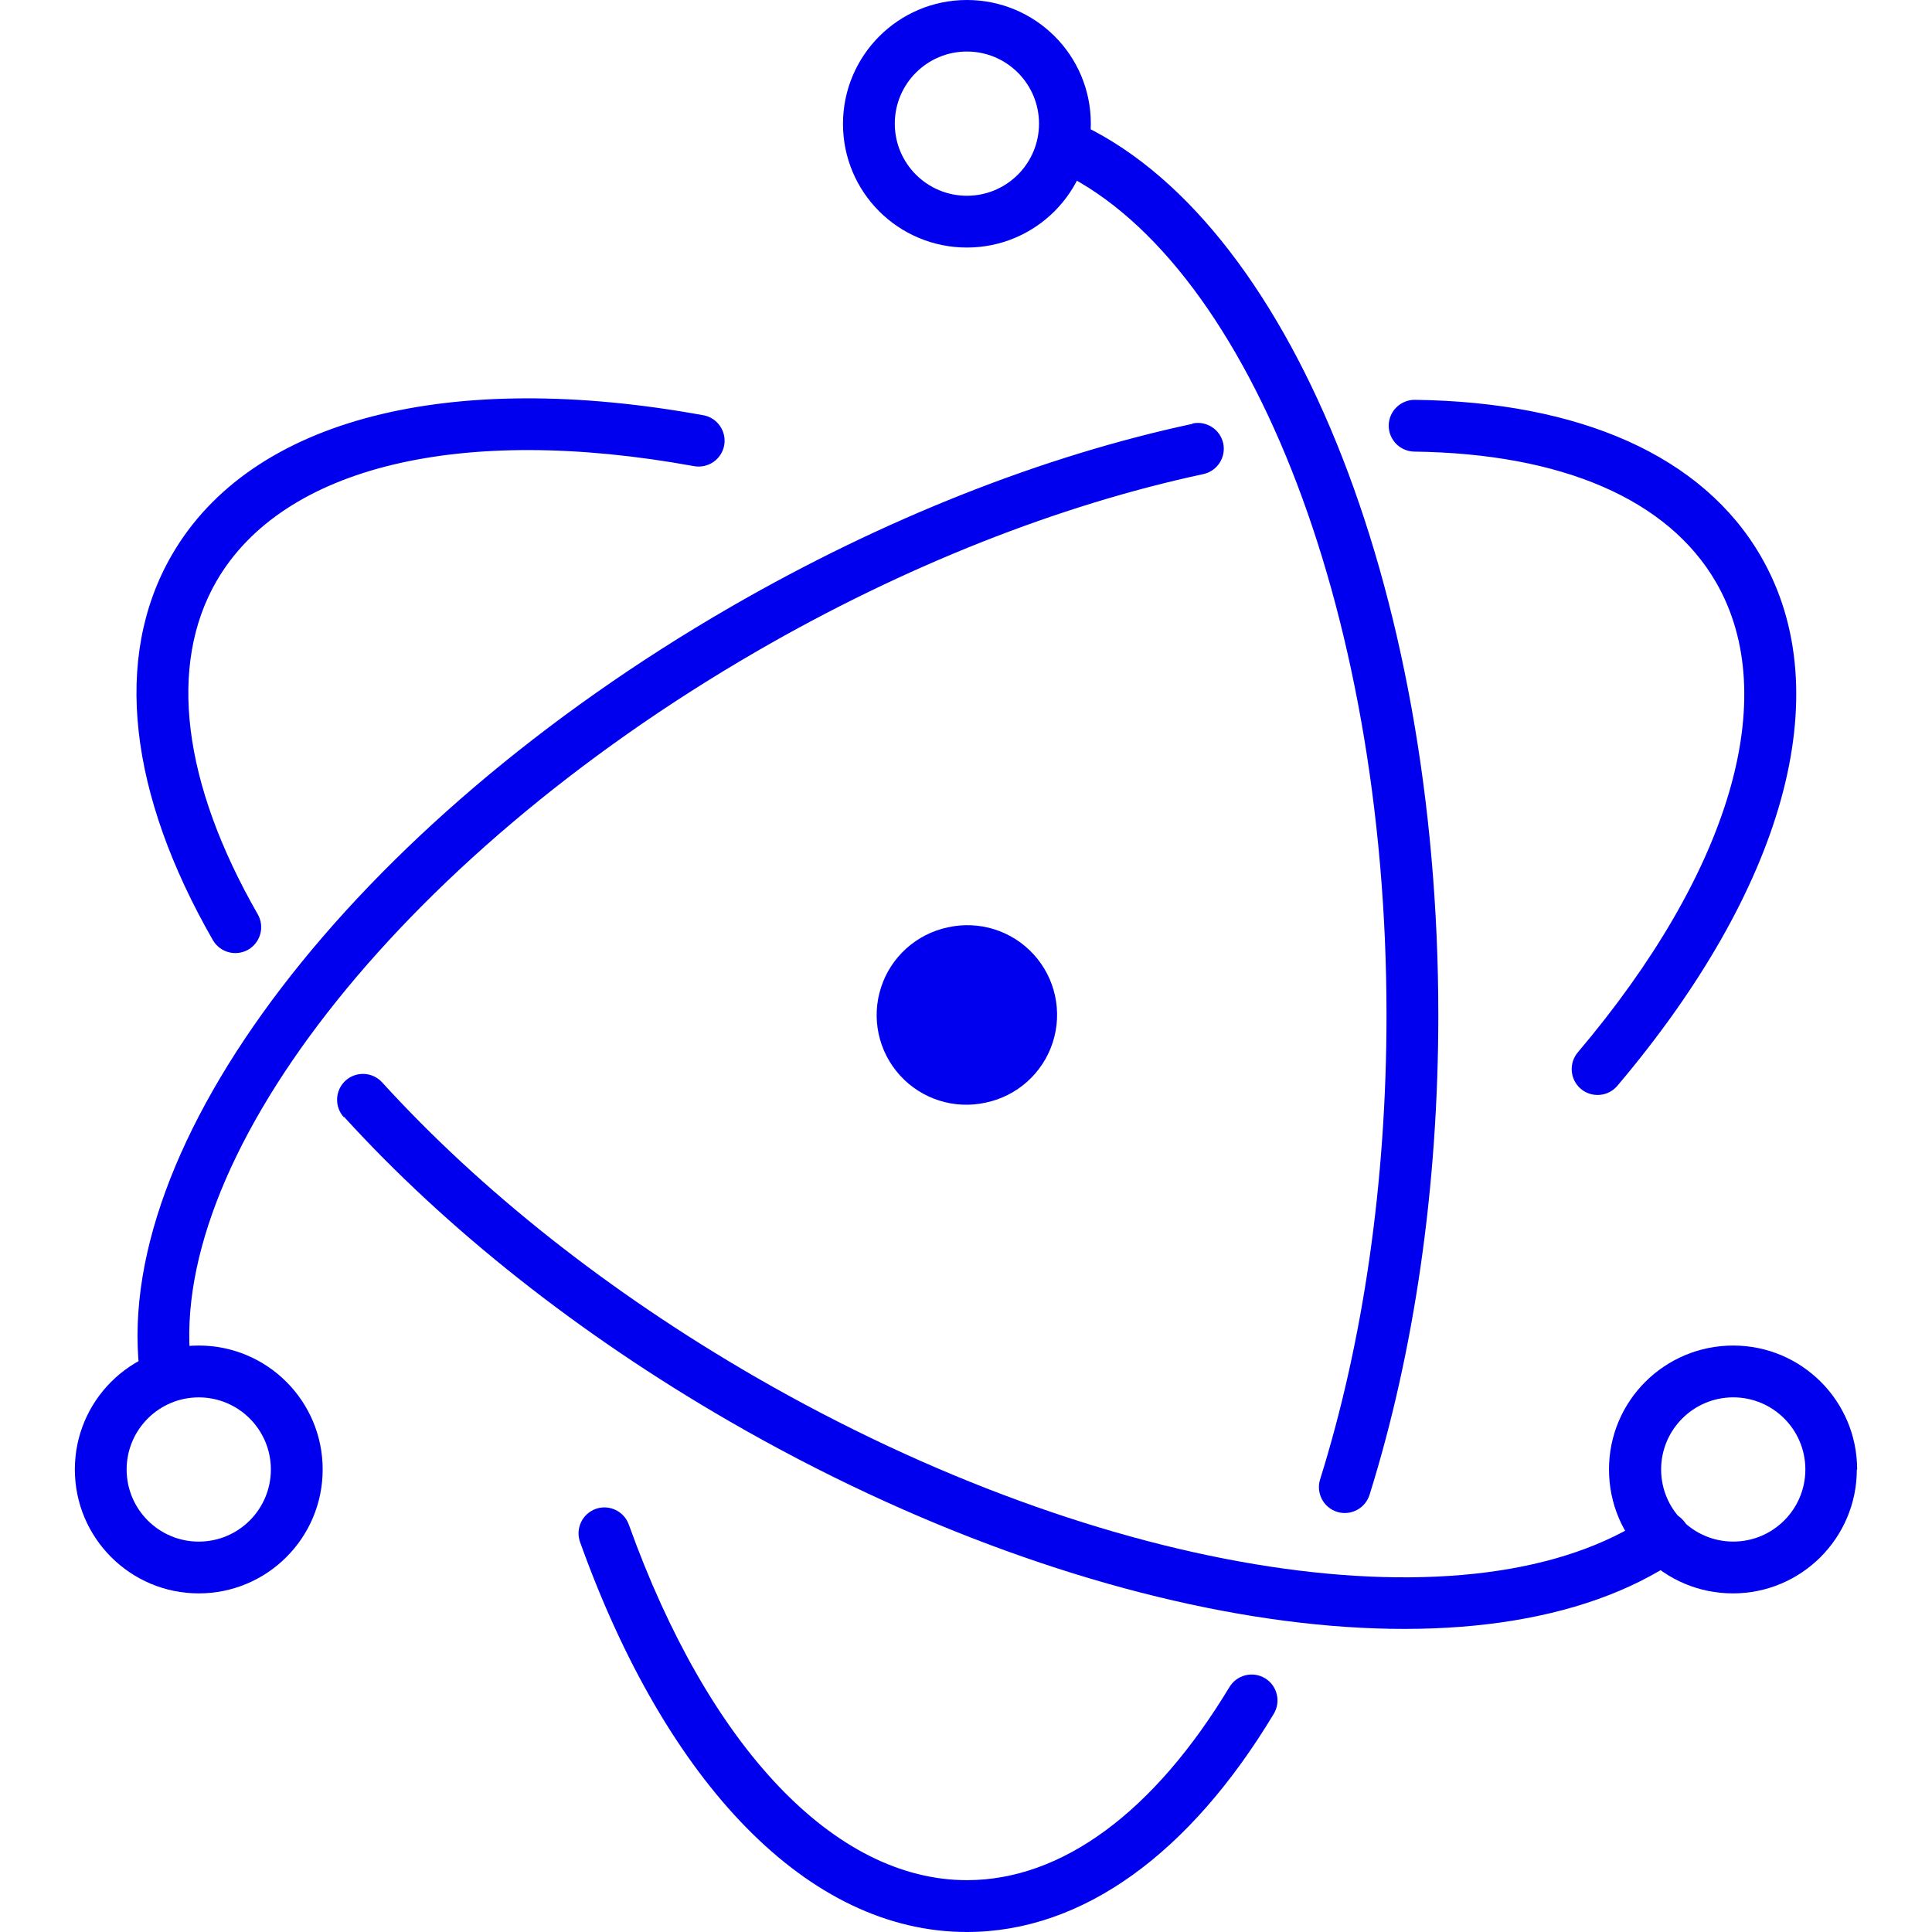
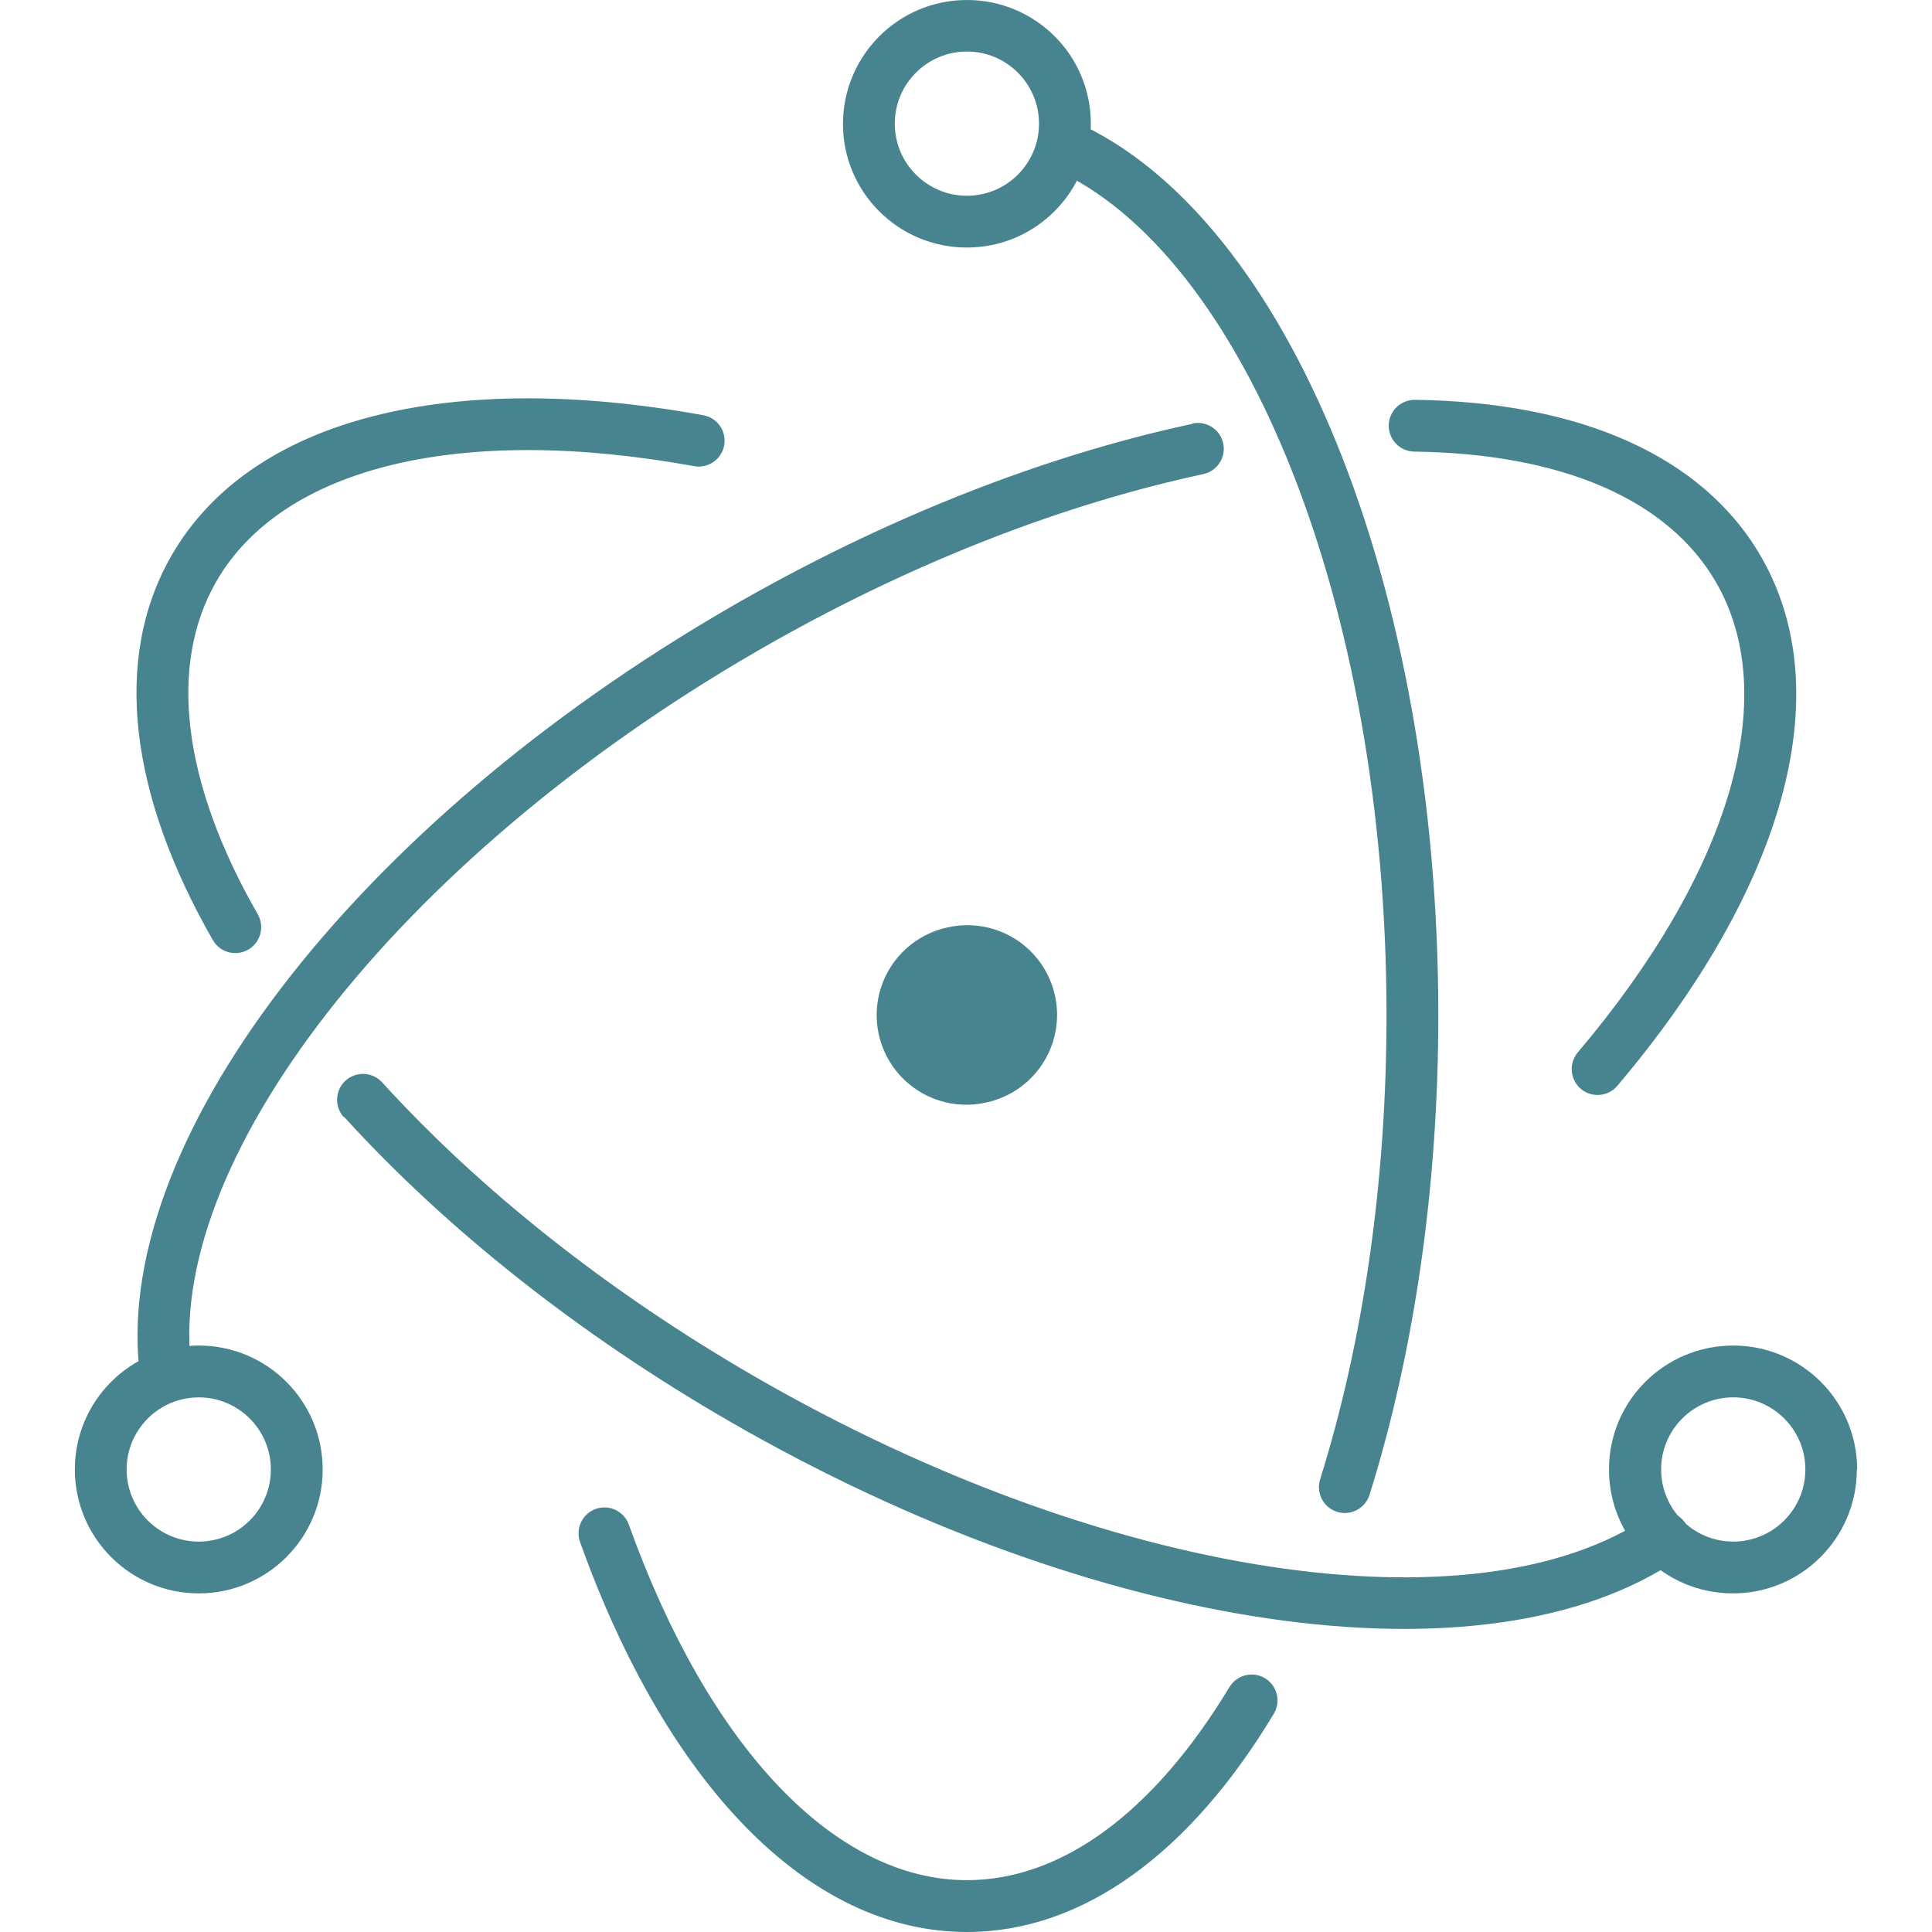
- <svg xmlns="http://www.w3.org/2000/svg" width="64" height="64" fill="#0000ee" fill-rule="evenodd">
+ <svg xmlns="http://www.w3.org/2000/svg" width="64" height="64" fill="#47848f" fill-rule="evenodd">
  <path d="M23.3 13.756c-8.363-1.523-14.976.07-17.612 4.636-1.967 3.406-1.405 7.923 1.363 12.75a.86.86 0 0 0 1.171.317.86.86 0 0 0 .317-1.171c-2.493-4.35-2.978-8.247-1.366-11.04 2.2-3.792 8.088-5.214 15.82-3.806a.86.86 0 0 0 .997-.69.86.86 0 0 0-.69-.997zM11.4 37c3.382 3.716 7.775 7.202 12.786 10.095C36.328 54.1 49.243 55.98 55.6 51.64a.86.86 0 0 0 .225-1.192.86.86 0 0 0-1.192-.225c-5.697 3.884-17.966 2.106-29.6-4.605-4.86-2.806-9.115-6.182-12.375-9.764a.86.86 0 0 0-1.212-.057.86.86 0 0 0-.057 1.212zm42.178-1.033c5.476-6.47 7.388-12.976 4.758-17.53-1.935-3.352-6.026-5.122-11.464-5.192a.86.86 0 0 0-.869.846.86.86 0 0 0 .846.869c4.9.064 8.415 1.588 10 4.335 2.185 3.784.48 9.586-4.582 15.566a.86.86 0 0 0 .1 1.209.86.86 0 0 0 1.209-.1zM39.504 14.04c-4.95 1.06-10.222 3.135-15.283 6.057C11.697 27.327 3.527 38 4.66 45.72a.86.86 0 0 0 .973.724.86.86 0 0 0 .724-.973c-1.007-6.864 6.737-16.97 18.72-23.9 4.9-2.835 10.013-4.843 14.785-5.866a.86.86 0 0 0 .659-1.018.86.86 0 0 0-1.018-.659z" />
  <path d="M19.215 51.082C22.078 59.077 26.762 64 32.03 64c3.842 0 7.396-2.62 10.167-7.23a.86.86 0 0 0-.293-1.177.86.86 0 0 0-1.177.293c-2.5 4.143-5.55 6.397-8.697 6.397-4.375 0-8.553-4.4-11.2-11.78a.86.86 0 0 0-1.097-.518.86.86 0 0 0-.518 1.097zm26.153-1.564c1.482-4.737 2.278-10.2 2.278-15.895 0-14.208-4.973-26.456-12.056-29.6a.86.86 0 0 0-1.132.436.86.86 0 0 0 .436 1.132C41.212 8.395 45.93 20.02 45.93 33.624c0 5.524-.77 10.816-2.2 15.383a.86.86 0 0 0 .562 1.075.86.86 0 0 0 1.075-.562zm16.152-.84c0-2.267-1.838-4.105-4.105-4.105S53.3 46.4 53.3 48.678s1.838 4.105 4.105 4.105 4.105-1.838 4.105-4.105zm-1.715 0a2.39 2.39 0 0 1-2.389 2.389 2.39 2.39 0 0 1-2.389-2.389 2.39 2.39 0 0 1 2.389-2.389 2.39 2.39 0 0 1 2.389 2.389z" />
  <path d="M6.584 52.783c2.267 0 4.105-1.838 4.105-4.105s-1.838-4.105-4.105-4.105a4.1 4.1 0 1 0 .001 8.21zm0-1.715a2.39 2.39 0 0 1-2.389-2.389 2.39 2.39 0 0 1 2.389-2.389 2.39 2.39 0 0 1 2.389 2.389 2.39 2.39 0 0 1-2.389 2.389zM32.03 8.2c2.267 0 4.105-1.838 4.105-4.105S34.296 0 32.03 0s-4.105 1.838-4.105 4.105S29.763 8.2 32.03 8.2zm0-1.715a2.39 2.39 0 0 1-2.389-2.389 2.39 2.39 0 0 1 2.389-2.389 2.39 2.39 0 0 1 2.389 2.389 2.39 2.39 0 0 1-2.389 2.389zm.626 30.04a2.97 2.97 0 1 1-1.254-5.806 2.97 2.97 0 1 1 1.254 5.806z" />
</svg>
